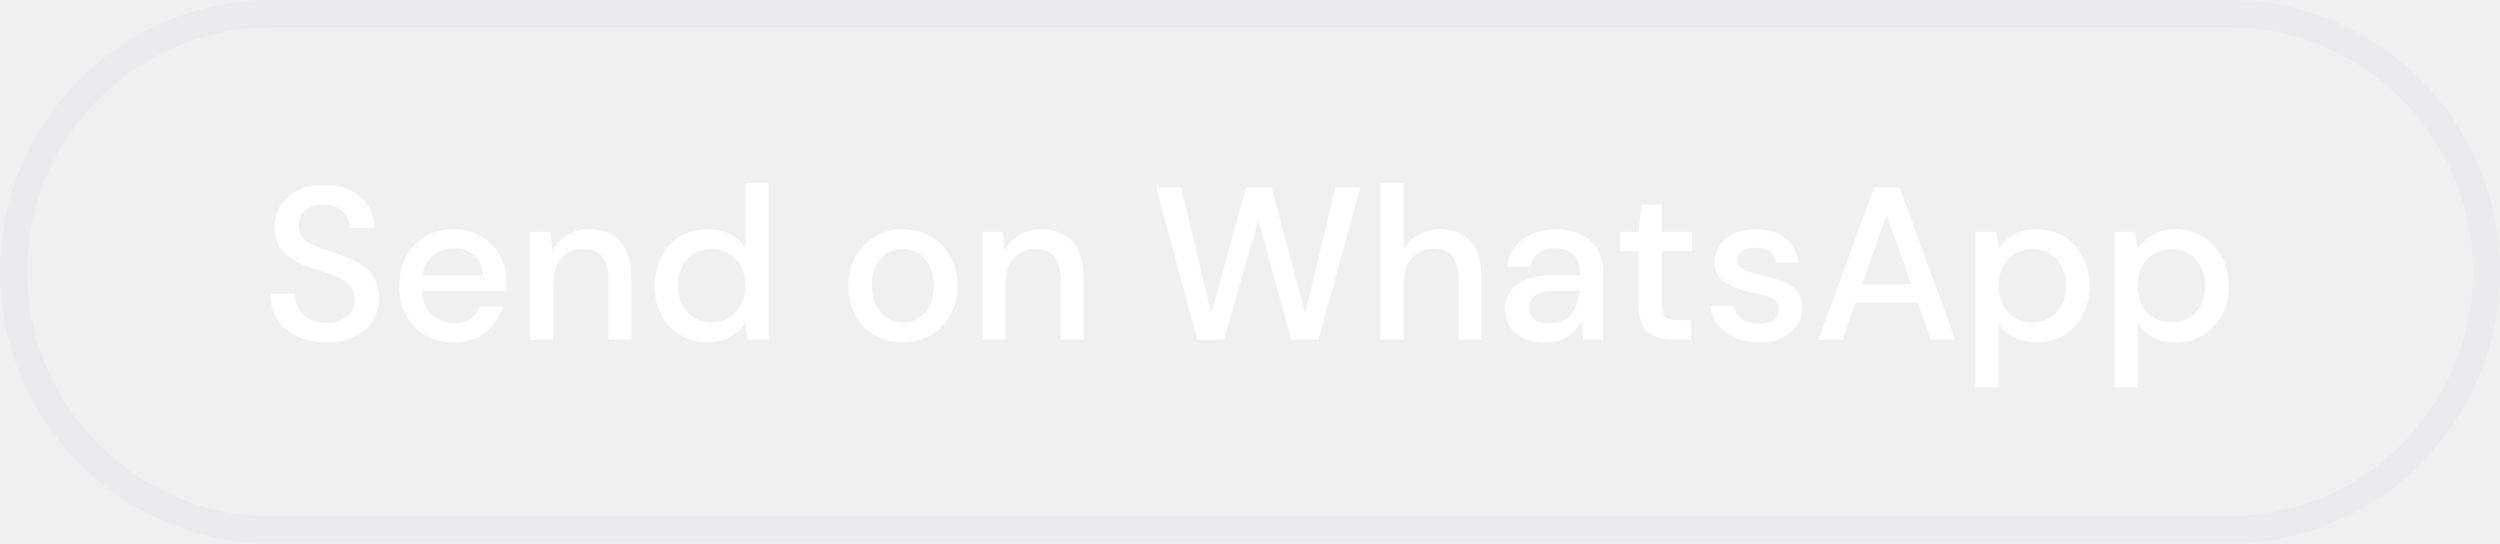
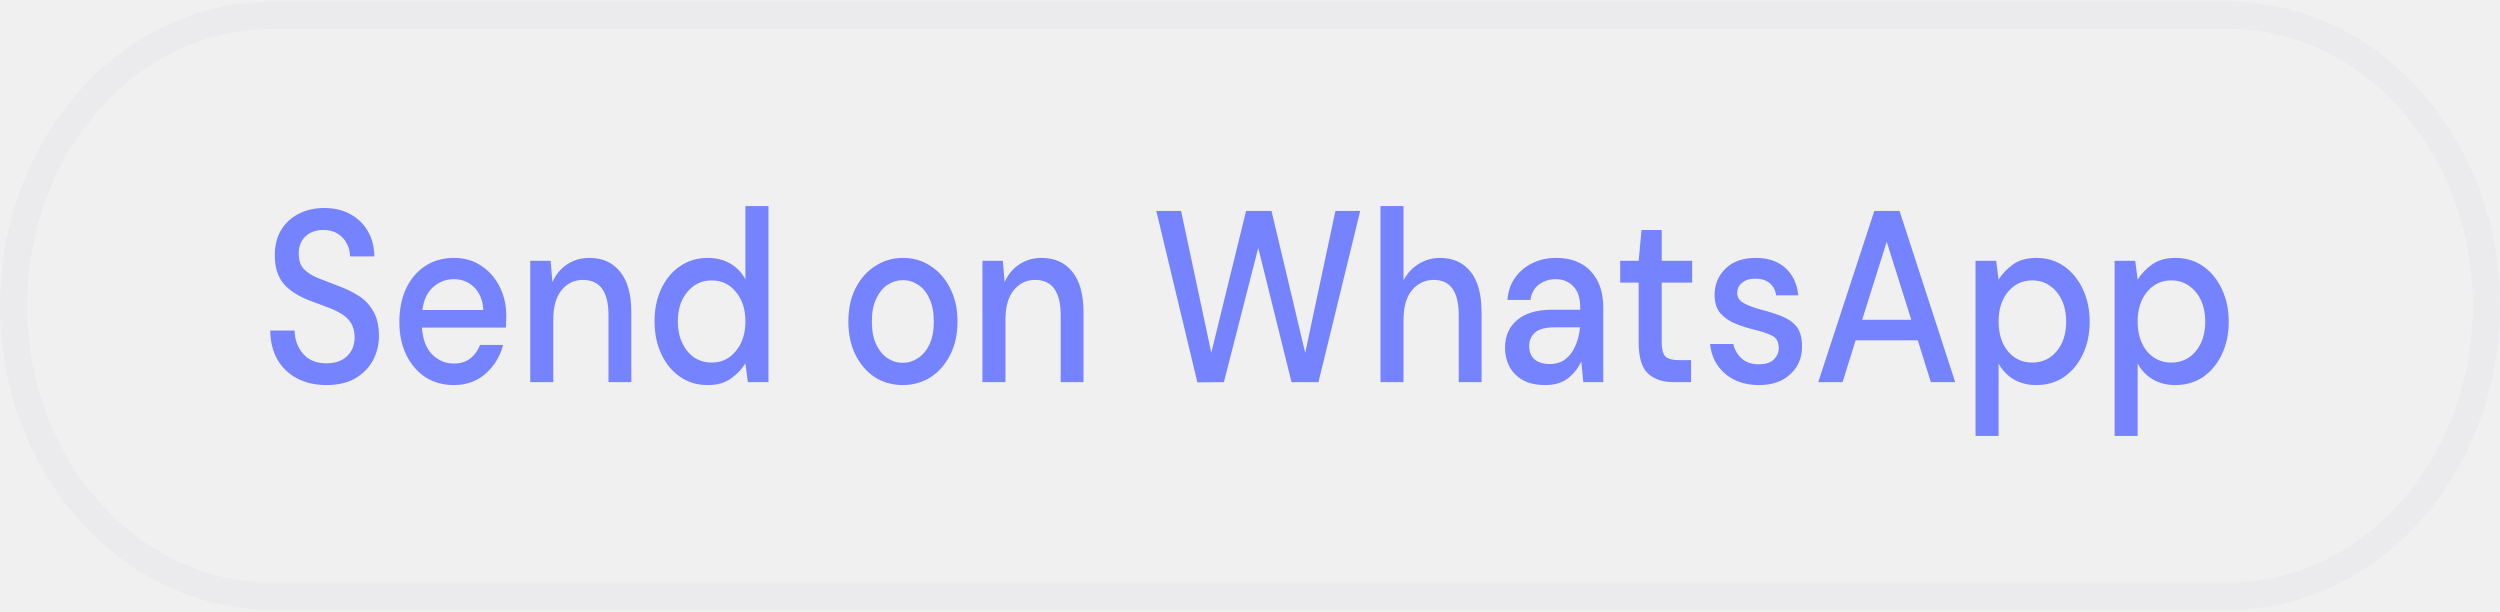
- <svg xmlns="http://www.w3.org/2000/svg" width="184" height="40" viewBox="0 0 184 40" fill="none">
+ <svg xmlns="http://www.w3.org/2000/svg" width="184" height="45" viewBox="0 0 184 45" fill="none">
  <g clip-path="url(#clip0_464_1008)">
-     <path d="M164 1H20C9.507 1 1 9.507 1 20C1 30.493 9.507 39 20 39H164C174.493 39 183 30.493 183 20C183 9.507 174.493 1 164 1Z" stroke="#EBEAED" stroke-width="2" />
-     <path d="M24.035 25.192C23.214 25.192 22.494 25.049 21.875 24.761C21.256 24.473 20.771 24.062 20.419 23.529C20.078 22.995 19.902 22.36 19.891 21.625H21.683C21.694 22.222 21.902 22.729 22.307 23.145C22.712 23.561 23.283 23.768 24.019 23.768C24.67 23.768 25.177 23.614 25.539 23.305C25.913 22.985 26.099 22.579 26.099 22.088C26.099 21.694 26.009 21.374 25.827 21.128C25.657 20.883 25.416 20.68 25.107 20.52C24.808 20.36 24.462 20.216 24.067 20.088C23.672 19.96 23.256 19.822 22.819 19.672C21.955 19.384 21.305 19.011 20.867 18.552C20.441 18.094 20.227 17.491 20.227 16.744C20.216 16.115 20.36 15.566 20.659 15.097C20.968 14.627 21.395 14.264 21.939 14.008C22.494 13.742 23.139 13.608 23.875 13.608C24.601 13.608 25.235 13.742 25.779 14.008C26.334 14.275 26.766 14.649 27.075 15.129C27.384 15.598 27.544 16.147 27.555 16.776H25.763C25.763 16.488 25.689 16.216 25.539 15.96C25.39 15.694 25.171 15.475 24.883 15.305C24.595 15.134 24.243 15.049 23.827 15.049C23.294 15.038 22.851 15.171 22.499 15.448C22.158 15.726 21.987 16.11 21.987 16.601C21.987 17.038 22.115 17.374 22.371 17.608C22.627 17.843 22.979 18.041 23.427 18.201C23.875 18.35 24.387 18.526 24.963 18.729C25.518 18.91 26.014 19.128 26.451 19.384C26.889 19.64 27.235 19.977 27.491 20.392C27.758 20.808 27.891 21.337 27.891 21.977C27.891 22.542 27.747 23.07 27.459 23.561C27.171 24.041 26.739 24.435 26.163 24.744C25.587 25.043 24.878 25.192 24.035 25.192ZM33.393 25.192C32.615 25.192 31.921 25.022 31.313 24.68C30.716 24.328 30.247 23.843 29.905 23.224C29.564 22.606 29.393 21.886 29.393 21.064C29.393 20.233 29.559 19.502 29.889 18.872C30.231 18.243 30.7 17.753 31.297 17.401C31.905 17.049 32.609 16.872 33.409 16.872C34.188 16.872 34.865 17.049 35.441 17.401C36.017 17.742 36.465 18.201 36.785 18.776C37.105 19.352 37.265 19.987 37.265 20.68C37.265 20.787 37.26 20.904 37.249 21.032C37.249 21.15 37.244 21.283 37.233 21.433H31.057C31.111 22.201 31.361 22.787 31.809 23.192C32.268 23.587 32.796 23.785 33.393 23.785C33.873 23.785 34.273 23.678 34.593 23.465C34.924 23.241 35.169 22.942 35.329 22.569H37.025C36.812 23.315 36.385 23.939 35.745 24.441C35.116 24.942 34.332 25.192 33.393 25.192ZM33.393 18.265C32.828 18.265 32.327 18.435 31.889 18.776C31.452 19.107 31.185 19.608 31.089 20.28H35.569C35.537 19.662 35.319 19.171 34.913 18.808C34.508 18.446 34.001 18.265 33.393 18.265ZM39.025 25V17.064H40.529L40.657 18.456C40.903 17.966 41.26 17.582 41.729 17.305C42.209 17.017 42.758 16.872 43.377 16.872C44.337 16.872 45.089 17.171 45.633 17.768C46.188 18.366 46.465 19.256 46.465 20.441V25H44.785V20.616C44.785 19.081 44.156 18.312 42.897 18.312C42.268 18.312 41.745 18.537 41.329 18.985C40.924 19.433 40.721 20.073 40.721 20.904V25H39.025ZM52.079 25.192C51.311 25.192 50.633 25.011 50.047 24.648C49.46 24.286 49.001 23.79 48.671 23.16C48.34 22.531 48.175 21.817 48.175 21.017C48.175 20.216 48.34 19.507 48.671 18.889C49.001 18.259 49.46 17.768 50.047 17.416C50.644 17.054 51.327 16.872 52.095 16.872C52.724 16.872 53.273 16.995 53.743 17.241C54.223 17.486 54.596 17.832 54.863 18.28V13.48H56.559V25H55.039L54.863 23.768C54.607 24.142 54.255 24.473 53.807 24.761C53.359 25.049 52.783 25.192 52.079 25.192ZM52.383 23.721C53.108 23.721 53.7 23.47 54.159 22.968C54.628 22.467 54.863 21.822 54.863 21.032C54.863 20.233 54.628 19.587 54.159 19.096C53.7 18.595 53.108 18.345 52.383 18.345C51.657 18.345 51.06 18.595 50.591 19.096C50.121 19.587 49.887 20.233 49.887 21.032C49.887 21.555 49.993 22.019 50.207 22.424C50.42 22.83 50.713 23.15 51.087 23.384C51.471 23.608 51.903 23.721 52.383 23.721ZM66.44 25.192C65.683 25.192 65 25.022 64.392 24.68C63.795 24.328 63.32 23.843 62.968 23.224C62.616 22.595 62.44 21.864 62.44 21.032C62.44 20.201 62.616 19.475 62.968 18.857C63.331 18.227 63.816 17.742 64.424 17.401C65.032 17.049 65.71 16.872 66.456 16.872C67.214 16.872 67.891 17.049 68.488 17.401C69.096 17.742 69.576 18.227 69.928 18.857C70.291 19.475 70.472 20.201 70.472 21.032C70.472 21.864 70.291 22.595 69.928 23.224C69.576 23.843 69.096 24.328 68.488 24.68C67.88 25.022 67.198 25.192 66.44 25.192ZM66.44 23.736C66.846 23.736 67.219 23.635 67.56 23.433C67.912 23.23 68.195 22.931 68.408 22.537C68.622 22.131 68.728 21.63 68.728 21.032C68.728 20.435 68.622 19.939 68.408 19.544C68.206 19.139 67.928 18.835 67.576 18.633C67.235 18.43 66.862 18.328 66.456 18.328C66.051 18.328 65.672 18.43 65.32 18.633C64.979 18.835 64.702 19.139 64.488 19.544C64.275 19.939 64.168 20.435 64.168 21.032C64.168 21.63 64.275 22.131 64.488 22.537C64.702 22.931 64.979 23.23 65.32 23.433C65.662 23.635 66.035 23.736 66.44 23.736ZM72.306 25V17.064H73.81L73.938 18.456C74.184 17.966 74.541 17.582 75.01 17.305C75.49 17.017 76.04 16.872 76.658 16.872C77.618 16.872 78.37 17.171 78.914 17.768C79.469 18.366 79.746 19.256 79.746 20.441V25H78.066V20.616C78.066 19.081 77.437 18.312 76.178 18.312C75.549 18.312 75.026 18.537 74.61 18.985C74.205 19.433 74.002 20.073 74.002 20.904V25H72.306ZM88.127 25.017L85.103 13.8H86.927L89.151 23.081L91.711 13.8H93.583L96.063 23.081L98.287 13.8H100.111L97.039 25H95.055L92.607 16.216L90.079 25L88.127 25.017ZM101.603 25V13.48H103.299V18.345C103.566 17.886 103.934 17.529 104.403 17.273C104.883 17.006 105.411 16.872 105.987 16.872C106.937 16.872 107.683 17.171 108.227 17.768C108.771 18.366 109.043 19.256 109.043 20.441V25H107.363V20.616C107.363 19.081 106.75 18.312 105.523 18.312C104.883 18.312 104.35 18.537 103.923 18.985C103.507 19.433 103.299 20.073 103.299 20.904V25H101.603ZM113.729 25.192C113.057 25.192 112.502 25.081 112.065 24.857C111.627 24.633 111.302 24.339 111.089 23.977C110.875 23.603 110.769 23.198 110.769 22.761C110.769 21.992 111.067 21.384 111.665 20.936C112.262 20.488 113.115 20.265 114.225 20.265H116.305V20.12C116.305 19.502 116.134 19.038 115.793 18.729C115.462 18.419 115.03 18.265 114.497 18.265C114.027 18.265 113.617 18.382 113.265 18.616C112.923 18.84 112.715 19.177 112.641 19.625H110.945C110.998 19.049 111.19 18.558 111.521 18.152C111.862 17.736 112.289 17.422 112.801 17.209C113.323 16.985 113.894 16.872 114.513 16.872C115.622 16.872 116.481 17.166 117.089 17.753C117.697 18.328 118.001 19.118 118.001 20.12V25H116.529L116.385 23.64C116.161 24.078 115.835 24.446 115.409 24.744C114.982 25.043 114.422 25.192 113.729 25.192ZM114.065 23.817C114.523 23.817 114.907 23.71 115.217 23.497C115.537 23.273 115.782 22.979 115.953 22.616C116.134 22.254 116.246 21.854 116.289 21.416H114.401C113.729 21.416 113.249 21.534 112.961 21.768C112.683 22.003 112.545 22.297 112.545 22.648C112.545 23.011 112.678 23.299 112.945 23.512C113.222 23.715 113.595 23.817 114.065 23.817ZM123.15 25C122.371 25 121.753 24.814 121.294 24.441C120.835 24.056 120.606 23.379 120.606 22.409V18.488H119.246V17.064H120.606L120.814 15.049H122.302V17.064H124.542V18.488H122.302V22.409C122.302 22.846 122.393 23.15 122.574 23.32C122.766 23.48 123.091 23.561 123.55 23.561H124.462V25H123.15ZM129.459 25.192C128.456 25.192 127.629 24.947 126.979 24.456C126.328 23.966 125.955 23.315 125.859 22.505H127.571C127.656 22.867 127.859 23.182 128.179 23.448C128.499 23.704 128.92 23.832 129.443 23.832C129.955 23.832 130.328 23.726 130.563 23.512C130.797 23.299 130.915 23.054 130.915 22.776C130.915 22.371 130.749 22.099 130.419 21.96C130.099 21.811 129.651 21.678 129.075 21.561C128.627 21.465 128.179 21.337 127.731 21.177C127.293 21.017 126.925 20.793 126.627 20.505C126.339 20.206 126.195 19.806 126.195 19.305C126.195 18.611 126.461 18.035 126.995 17.576C127.528 17.107 128.275 16.872 129.235 16.872C130.12 16.872 130.835 17.086 131.379 17.512C131.933 17.939 132.259 18.542 132.355 19.32H130.723C130.669 18.979 130.509 18.712 130.243 18.52C129.987 18.328 129.64 18.233 129.203 18.233C128.776 18.233 128.445 18.323 128.211 18.505C127.976 18.675 127.859 18.899 127.859 19.177C127.859 19.454 128.019 19.672 128.339 19.832C128.669 19.992 129.101 20.137 129.635 20.265C130.168 20.382 130.659 20.52 131.107 20.68C131.565 20.83 131.933 21.054 132.211 21.352C132.488 21.651 132.627 22.088 132.627 22.665C132.637 23.39 132.355 23.992 131.779 24.473C131.213 24.953 130.44 25.192 129.459 25.192ZM133.822 25L137.95 13.8H139.806L143.902 25H142.11L141.15 22.265H136.574L135.614 25H133.822ZM137.054 20.921H140.67L138.862 15.816L137.054 20.921ZM145.4 28.52V17.064H146.92L147.096 18.297C147.352 17.923 147.704 17.593 148.152 17.305C148.6 17.017 149.176 16.872 149.88 16.872C150.648 16.872 151.325 17.054 151.912 17.416C152.499 17.779 152.957 18.275 153.288 18.904C153.629 19.534 153.8 20.248 153.8 21.049C153.8 21.849 153.629 22.563 153.288 23.192C152.957 23.811 152.499 24.302 151.912 24.665C151.325 25.017 150.643 25.192 149.864 25.192C149.245 25.192 148.696 25.07 148.216 24.825C147.747 24.579 147.373 24.233 147.096 23.785V28.52H145.4ZM149.576 23.721C150.301 23.721 150.899 23.475 151.368 22.985C151.837 22.483 152.072 21.832 152.072 21.032C152.072 20.51 151.965 20.046 151.752 19.64C151.539 19.235 151.245 18.921 150.872 18.697C150.499 18.462 150.067 18.345 149.576 18.345C148.851 18.345 148.253 18.595 147.784 19.096C147.325 19.598 147.096 20.243 147.096 21.032C147.096 21.832 147.325 22.483 147.784 22.985C148.253 23.475 148.851 23.721 149.576 23.721ZM155.635 28.52V17.064H157.155L157.331 18.297C157.587 17.923 157.939 17.593 158.387 17.305C158.835 17.017 159.411 16.872 160.115 16.872C160.883 16.872 161.56 17.054 162.147 17.416C162.733 17.779 163.192 18.275 163.523 18.904C163.864 19.534 164.035 20.248 164.035 21.049C164.035 21.849 163.864 22.563 163.523 23.192C163.192 23.811 162.733 24.302 162.147 24.665C161.56 25.017 160.877 25.192 160.099 25.192C159.48 25.192 158.931 25.07 158.451 24.825C157.981 24.579 157.608 24.233 157.331 23.785V28.52H155.635ZM159.811 23.721C160.536 23.721 161.133 23.475 161.603 22.985C162.072 22.483 162.307 21.832 162.307 21.032C162.307 20.51 162.2 20.046 161.987 19.64C161.773 19.235 161.48 18.921 161.107 18.697C160.733 18.462 160.301 18.345 159.811 18.345C159.085 18.345 158.488 18.595 158.019 19.096C157.56 19.598 157.331 20.243 157.331 21.032C157.331 21.832 157.56 22.483 158.019 22.985C158.488 23.475 159.085 23.721 159.811 23.721Z" fill="white" />
+     <path d="M164 1.125H20C9.507 1.125 1 10.695 1 22.5C1 34.305 9.507 43.875 20 43.875H164C174.493 43.875 183 34.305 183 22.5C183 10.695 174.493 1.125 164 1.125Z" stroke="#EBEAED" stroke-width="2" />
+     <path d="M24.035 28.341C23.214 28.341 22.494 28.179 21.875 27.855C21.256 27.531 20.771 27.069 20.419 26.469C20.078 25.869 19.902 25.155 19.891 24.327H21.683C21.694 24.999 21.902 25.569 22.307 26.037C22.712 26.505 23.283 26.739 24.019 26.739C24.67 26.739 25.177 26.565 25.539 26.217C25.913 25.857 26.099 25.401 26.099 24.849C26.099 24.405 26.009 24.045 25.827 23.769C25.657 23.493 25.416 23.265 25.107 23.085C24.808 22.905 24.462 22.743 24.067 22.599C23.672 22.455 23.256 22.299 22.819 22.131C21.955 21.807 21.305 21.387 20.867 20.871C20.441 20.355 20.227 19.677 20.227 18.837C20.216 18.129 20.36 17.511 20.659 16.983C20.968 16.455 21.395 16.047 21.939 15.759C22.494 15.459 23.139 15.309 23.875 15.309C24.601 15.309 25.235 15.459 25.779 15.759C26.334 16.059 26.766 16.479 27.075 17.019C27.384 17.547 27.544 18.165 27.555 18.873H25.763C25.763 18.549 25.689 18.243 25.539 17.955C25.39 17.655 25.171 17.409 24.883 17.217C24.595 17.025 24.243 16.929 23.827 16.929C23.294 16.917 22.851 17.067 22.499 17.379C22.158 17.691 21.987 18.123 21.987 18.675C21.987 19.167 22.115 19.545 22.371 19.809C22.627 20.073 22.979 20.295 23.427 20.475C23.875 20.643 24.387 20.841 24.963 21.069C25.518 21.273 26.014 21.519 26.451 21.807C26.889 22.095 27.235 22.473 27.491 22.941C27.758 23.409 27.891 24.003 27.891 24.723C27.891 25.359 27.747 25.953 27.459 26.505C27.171 27.045 26.739 27.489 26.163 27.837C25.587 28.173 24.878 28.341 24.035 28.341ZM33.393 28.341C32.615 28.341 31.921 28.149 31.313 27.765C30.716 27.369 30.247 26.823 29.905 26.127C29.564 25.431 29.393 24.621 29.393 23.697C29.393 22.761 29.559 21.939 29.889 21.231C30.231 20.523 30.7 19.971 31.297 19.575C31.905 19.179 32.609 18.981 33.409 18.981C34.188 18.981 34.865 19.179 35.441 19.575C36.017 19.959 36.465 20.475 36.785 21.123C37.105 21.771 37.265 22.485 37.265 23.265C37.265 23.385 37.26 23.517 37.249 23.661C37.249 23.793 37.244 23.943 37.233 24.111H31.057C31.111 24.975 31.361 25.635 31.809 26.091C32.268 26.535 32.796 26.757 33.393 26.757C33.873 26.757 34.273 26.637 34.593 26.397C34.924 26.145 35.169 25.809 35.329 25.389H37.025C36.812 26.229 36.385 26.931 35.745 27.495C35.116 28.059 34.332 28.341 33.393 28.341ZM33.393 20.547C32.828 20.547 32.327 20.739 31.889 21.123C31.452 21.495 31.185 22.059 31.089 22.815H35.569C35.537 22.119 35.319 21.567 34.913 21.159C34.508 20.751 34.001 20.547 33.393 20.547ZM39.025 28.125V19.197H40.529L40.657 20.763C40.903 20.211 41.26 19.779 41.729 19.467C42.209 19.143 42.758 18.981 43.377 18.981C44.337 18.981 45.089 19.317 45.633 19.989C46.188 20.661 46.465 21.663 46.465 22.995V28.125H44.785V23.193C44.785 21.465 44.156 20.601 42.897 20.601C42.268 20.601 41.745 20.853 41.329 21.357C40.924 21.861 40.721 22.581 40.721 23.517V28.125H39.025ZM52.079 28.341C51.311 28.341 50.633 28.137 50.047 27.729C49.46 27.321 49.001 26.763 48.671 26.055C48.34 25.347 48.175 24.543 48.175 23.643C48.175 22.743 48.34 21.945 48.671 21.249C49.001 20.541 49.46 19.989 50.047 19.593C50.644 19.185 51.327 18.981 52.095 18.981C52.724 18.981 53.273 19.119 53.743 19.395C54.223 19.671 54.596 20.061 54.863 20.565V15.165H56.559V28.125H55.039L54.863 26.739C54.607 27.159 54.255 27.531 53.807 27.855C53.359 28.179 52.783 28.341 52.079 28.341ZM52.383 26.685C53.108 26.685 53.7 26.403 54.159 25.839C54.628 25.275 54.863 24.549 54.863 23.661C54.863 22.761 54.628 22.035 54.159 21.483C53.7 20.919 53.108 20.637 52.383 20.637C51.657 20.637 51.06 20.919 50.591 21.483C50.121 22.035 49.887 22.761 49.887 23.661C49.887 24.249 49.993 24.771 50.207 25.227C50.42 25.683 50.713 26.043 51.087 26.307C51.471 26.559 51.903 26.685 52.383 26.685ZM66.44 28.341C65.683 28.341 65 28.149 64.392 27.765C63.795 27.369 63.32 26.823 62.968 26.127C62.616 25.419 62.44 24.597 62.44 23.661C62.44 22.725 62.616 21.909 62.968 21.213C63.331 20.505 63.816 19.959 64.424 19.575C65.032 19.179 65.71 18.981 66.456 18.981C67.214 18.981 67.891 19.179 68.488 19.575C69.096 19.959 69.576 20.505 69.928 21.213C70.291 21.909 70.472 22.725 70.472 23.661C70.472 24.597 70.291 25.419 69.928 26.127C69.576 26.823 69.096 27.369 68.488 27.765C67.88 28.149 67.198 28.341 66.44 28.341ZM66.44 26.703C66.846 26.703 67.219 26.589 67.56 26.361C67.912 26.133 68.195 25.797 68.408 25.353C68.622 24.897 68.728 24.333 68.728 23.661C68.728 22.989 68.622 22.431 68.408 21.987C68.206 21.531 67.928 21.189 67.576 20.961C67.235 20.733 66.862 20.619 66.456 20.619C66.051 20.619 65.672 20.733 65.32 20.961C64.979 21.189 64.702 21.531 64.488 21.987C64.275 22.431 64.168 22.989 64.168 23.661C64.168 24.333 64.275 24.897 64.488 25.353C64.702 25.797 64.979 26.133 65.32 26.361C65.662 26.589 66.035 26.703 66.44 26.703ZM72.306 28.125V19.197H73.81L73.938 20.763C74.184 20.211 74.541 19.779 75.01 19.467C75.49 19.143 76.04 18.981 76.658 18.981C77.618 18.981 78.37 19.317 78.914 19.989C79.469 20.661 79.746 21.663 79.746 22.995V28.125H78.066V23.193C78.066 21.465 77.437 20.601 76.178 20.601C75.549 20.601 75.026 20.853 74.61 21.357C74.205 21.861 74.002 22.581 74.002 23.517V28.125H72.306ZM88.127 28.143L85.103 15.525H86.927L89.151 25.965L91.711 15.525H93.583L96.063 25.965L98.287 15.525H100.111L97.039 28.125H95.055L92.607 18.243L90.079 28.125L88.127 28.143ZM101.603 28.125V15.165H103.299V20.637C103.566 20.121 103.934 19.719 104.403 19.431C104.883 19.131 105.411 18.981 105.987 18.981C106.937 18.981 107.683 19.317 108.227 19.989C108.771 20.661 109.043 21.663 109.043 22.995V28.125H107.363V23.193C107.363 21.465 106.75 20.601 105.523 20.601C104.883 20.601 104.35 20.853 103.923 21.357C103.507 21.861 103.299 22.581 103.299 23.517V28.125H101.603ZM113.729 28.341C113.057 28.341 112.502 28.215 112.065 27.963C111.627 27.711 111.302 27.381 111.089 26.973C110.875 26.553 110.769 26.097 110.769 25.605C110.769 24.741 111.067 24.057 111.665 23.553C112.262 23.049 113.115 22.797 114.225 22.797H116.305V22.635C116.305 21.939 116.134 21.417 115.793 21.069C115.462 20.721 115.03 20.547 114.497 20.547C114.027 20.547 113.617 20.679 113.265 20.943C112.923 21.195 112.715 21.573 112.641 22.077H110.945C110.998 21.429 111.19 20.877 111.521 20.421C111.862 19.953 112.289 19.599 112.801 19.359C113.323 19.107 113.894 18.981 114.513 18.981C115.622 18.981 116.481 19.311 117.089 19.971C117.697 20.619 118.001 21.507 118.001 22.635V28.125H116.529L116.385 26.595C116.161 27.087 115.835 27.501 115.409 27.837C114.982 28.173 114.422 28.341 113.729 28.341ZM114.065 26.793C114.523 26.793 114.907 26.673 115.217 26.433C115.537 26.181 115.782 25.851 115.953 25.443C116.134 25.035 116.246 24.585 116.289 24.093H114.401C113.729 24.093 113.249 24.225 112.961 24.489C112.683 24.753 112.545 25.083 112.545 25.479C112.545 25.887 112.678 26.211 112.945 26.451C113.222 26.679 113.595 26.793 114.065 26.793ZM123.15 28.125C122.371 28.125 121.753 27.915 121.294 27.495C120.835 27.063 120.606 26.301 120.606 25.209V20.799H119.246V19.197H120.606L120.814 16.929H122.302V19.197H124.542V20.799H122.302V25.209C122.302 25.701 122.393 26.043 122.574 26.235C122.766 26.415 123.091 26.505 123.55 26.505H124.462V28.125H123.15ZM129.459 28.341C128.456 28.341 127.629 28.065 126.979 27.513C126.328 26.961 125.955 26.229 125.859 25.317H127.571C127.656 25.725 127.859 26.079 128.179 26.379C128.499 26.667 128.92 26.811 129.443 26.811C129.955 26.811 130.328 26.691 130.563 26.451C130.797 26.211 130.915 25.935 130.915 25.623C130.915 25.167 130.749 24.861 130.419 24.705C130.099 24.537 129.651 24.387 129.075 24.255C128.627 24.147 128.179 24.003 127.731 23.823C127.293 23.643 126.925 23.391 126.627 23.067C126.339 22.731 126.195 22.281 126.195 21.717C126.195 20.937 126.461 20.289 126.995 19.773C127.528 19.245 128.275 18.981 129.235 18.981C130.12 18.981 130.835 19.221 131.379 19.701C131.933 20.181 132.259 20.859 132.355 21.735H130.723C130.669 21.351 130.509 21.051 130.243 20.835C129.987 20.619 129.64 20.511 129.203 20.511C128.776 20.511 128.445 20.613 128.211 20.817C127.976 21.009 127.859 21.261 127.859 21.573C127.859 21.885 128.019 22.131 128.339 22.311C128.669 22.491 129.101 22.653 129.635 22.797C130.168 22.929 130.659 23.085 131.107 23.265C131.565 23.433 131.933 23.685 132.211 24.021C132.488 24.357 132.627 24.849 132.627 25.497C132.637 26.313 132.355 26.991 131.779 27.531C131.213 28.071 130.44 28.341 129.459 28.341ZM133.822 28.125L137.95 15.525H139.806L143.902 28.125H142.11L141.15 25.047H136.574L135.614 28.125H133.822ZM137.054 23.535H140.67L138.862 17.793L137.054 23.535ZM145.4 32.085V19.197H146.92L147.096 20.583C147.352 20.163 147.704 19.791 148.152 19.467C148.6 19.143 149.176 18.981 149.88 18.981C150.648 18.981 151.325 19.185 151.912 19.593C152.499 20.001 152.957 20.559 153.288 21.267C153.629 21.975 153.8 22.779 153.8 23.679C153.8 24.579 153.629 25.383 153.288 26.091C152.957 26.787 152.499 27.339 151.912 27.747C151.325 28.143 150.643 28.341 149.864 28.341C149.245 28.341 148.696 28.203 148.216 27.927C147.747 27.651 147.373 27.261 147.096 26.757V32.085H145.4ZM149.576 26.685C150.301 26.685 150.899 26.409 151.368 25.857C151.837 25.293 152.072 24.561 152.072 23.661C152.072 23.073 151.965 22.551 151.752 22.095C151.539 21.639 151.245 21.285 150.872 21.033C150.499 20.769 150.067 20.637 149.576 20.637C148.851 20.637 148.253 20.919 147.784 21.483C147.325 22.047 147.096 22.773 147.096 23.661C147.096 24.561 147.325 25.293 147.784 25.857C148.253 26.409 148.851 26.685 149.576 26.685ZM155.635 32.085V19.197H157.155L157.331 20.583C157.587 20.163 157.939 19.791 158.387 19.467C158.835 19.143 159.411 18.981 160.115 18.981C160.883 18.981 161.56 19.185 162.147 19.593C162.733 20.001 163.192 20.559 163.523 21.267C163.864 21.975 164.035 22.779 164.035 23.679C164.035 24.579 163.864 25.383 163.523 26.091C163.192 26.787 162.733 27.339 162.147 27.747C161.56 28.143 160.877 28.341 160.099 28.341C159.48 28.341 158.931 28.203 158.451 27.927C157.981 27.651 157.608 27.261 157.331 26.757V32.085H155.635ZM159.811 26.685C160.536 26.685 161.133 26.409 161.603 25.857C162.072 25.293 162.307 24.561 162.307 23.661C162.307 23.073 162.2 22.551 161.987 22.095C161.773 21.639 161.48 21.285 161.107 21.033C160.733 20.769 160.301 20.637 159.811 20.637C159.085 20.637 158.488 20.919 158.019 21.483C157.56 22.047 157.331 22.773 157.331 23.661C157.331 24.561 157.56 25.293 158.019 25.857C158.488 26.409 159.085 26.685 159.811 26.685Z" fill="#7583FF" />
  </g>
  <defs>
    <clipPath id="clip0_464_1008">
-       <rect width="184" height="40" fill="white" />
+       <rect width="184" height="45" fill="white" />
    </clipPath>
  </defs>
</svg>
